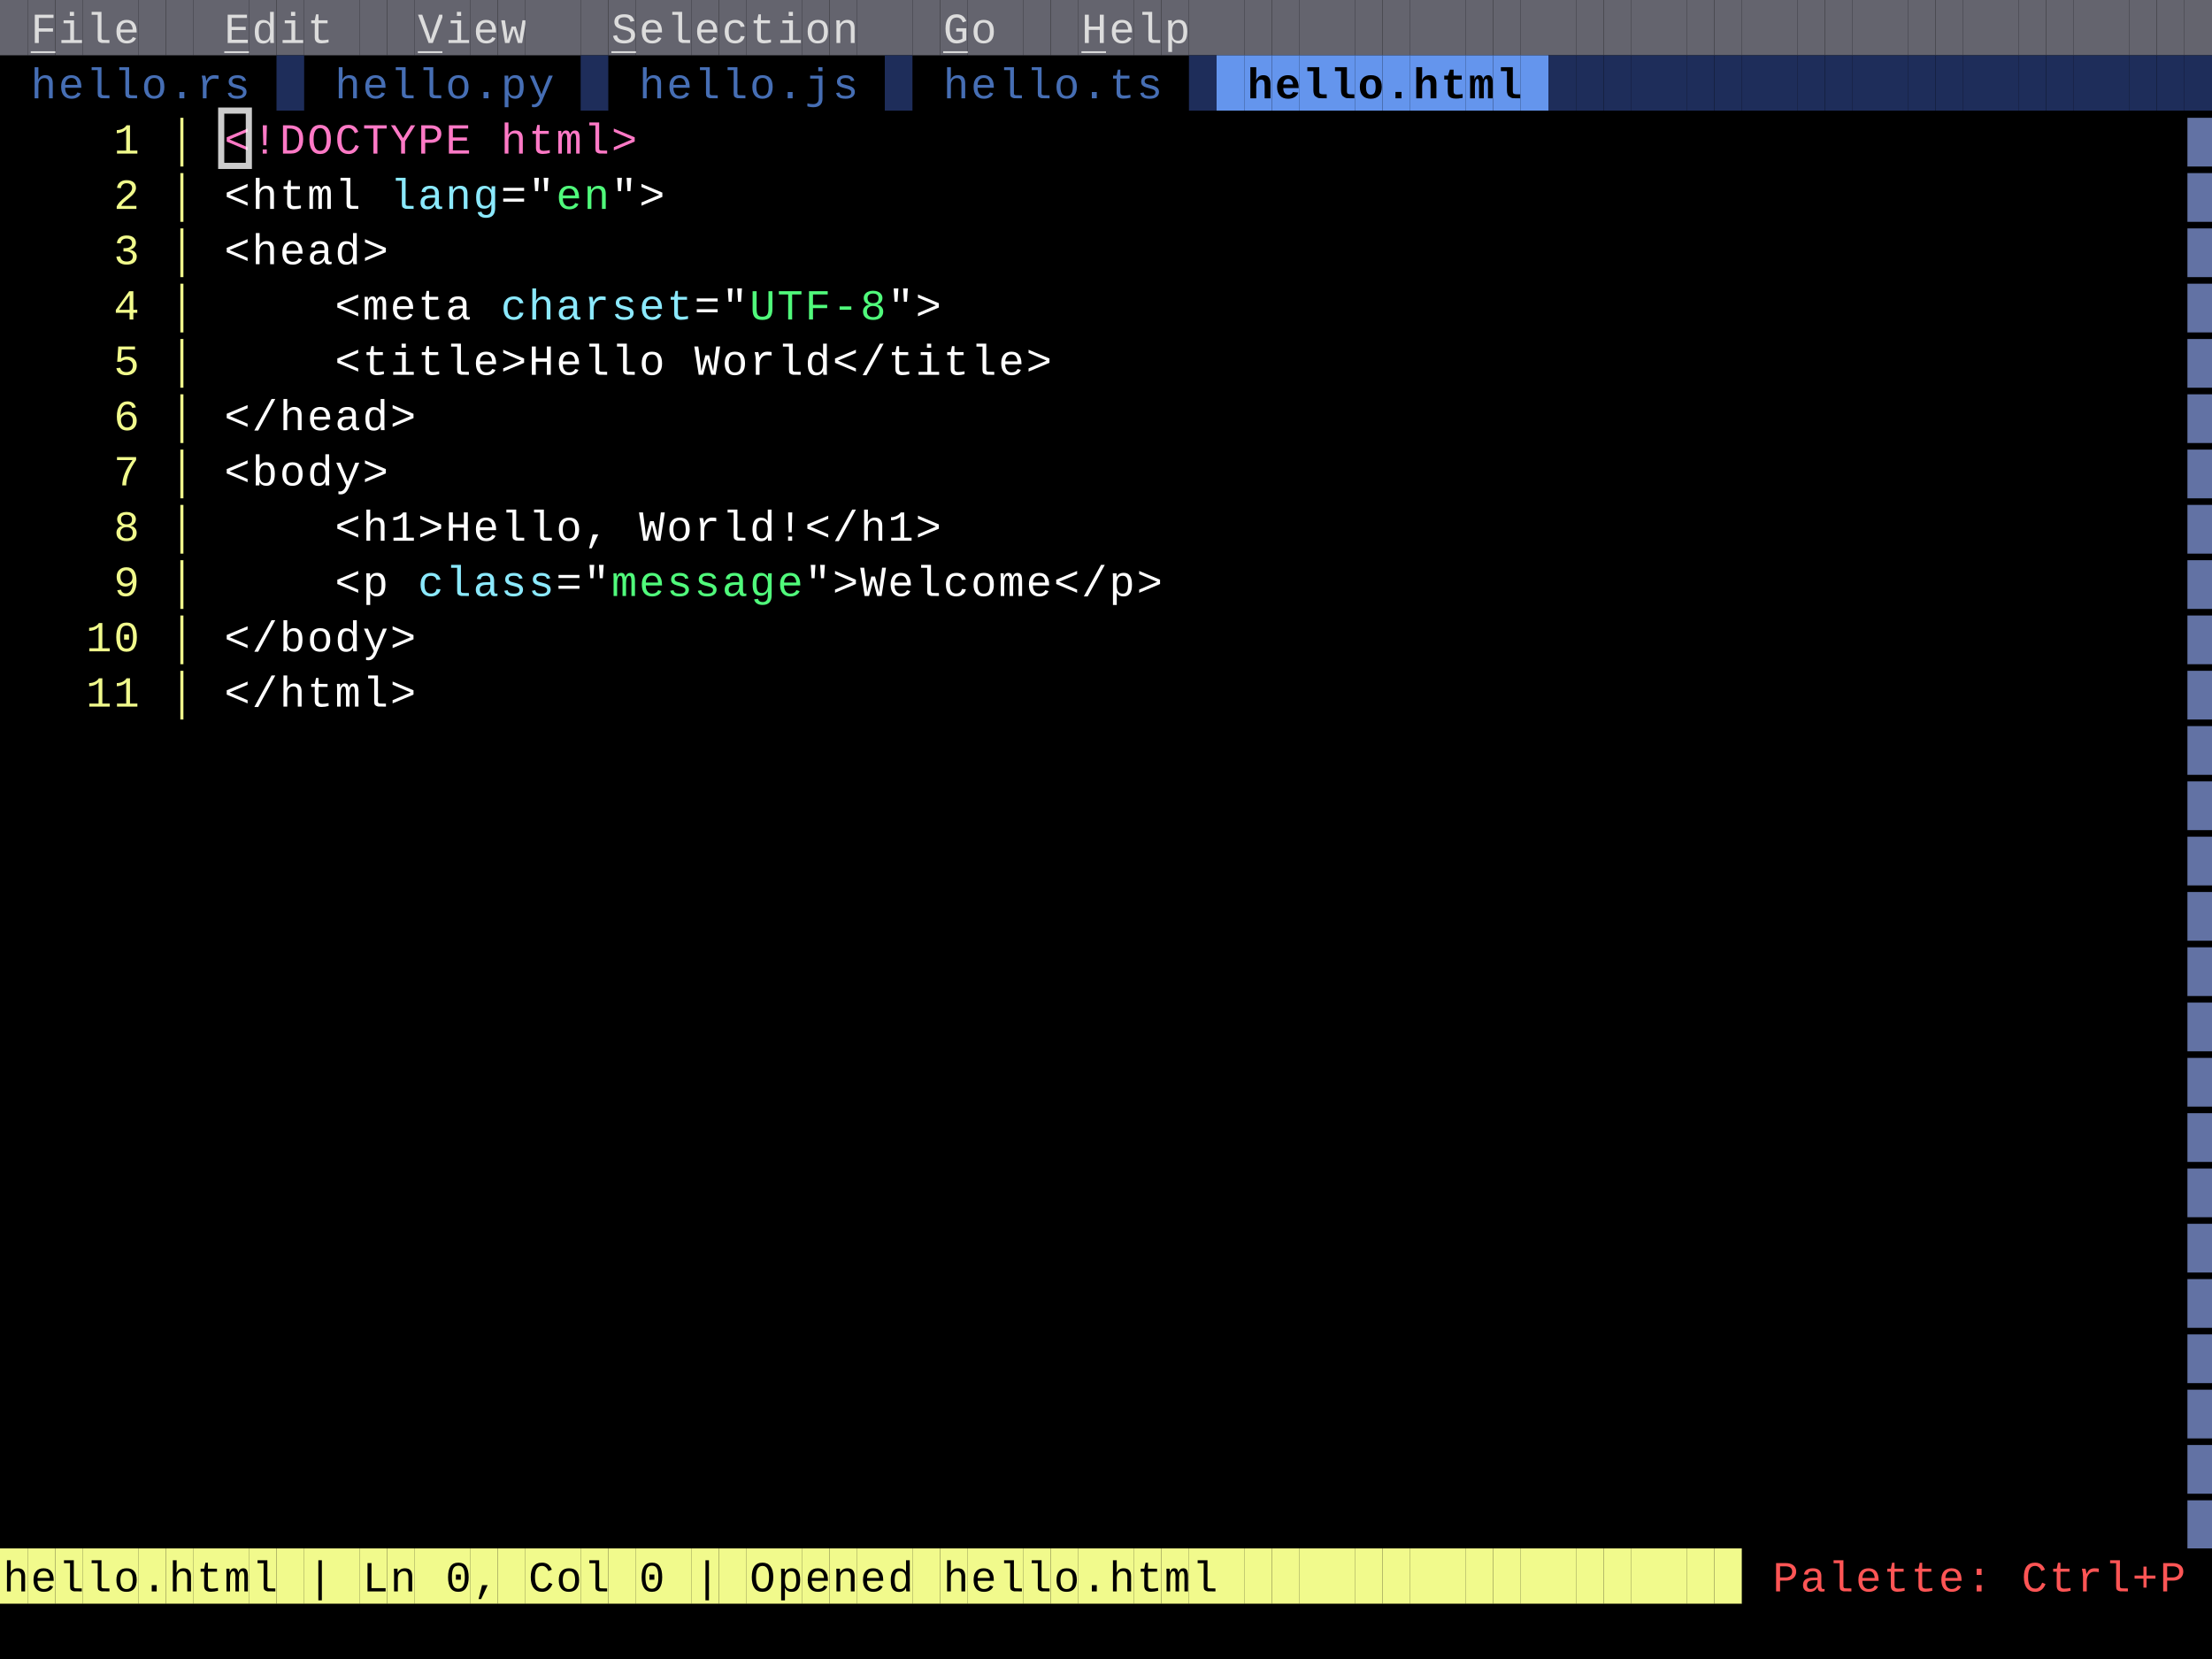
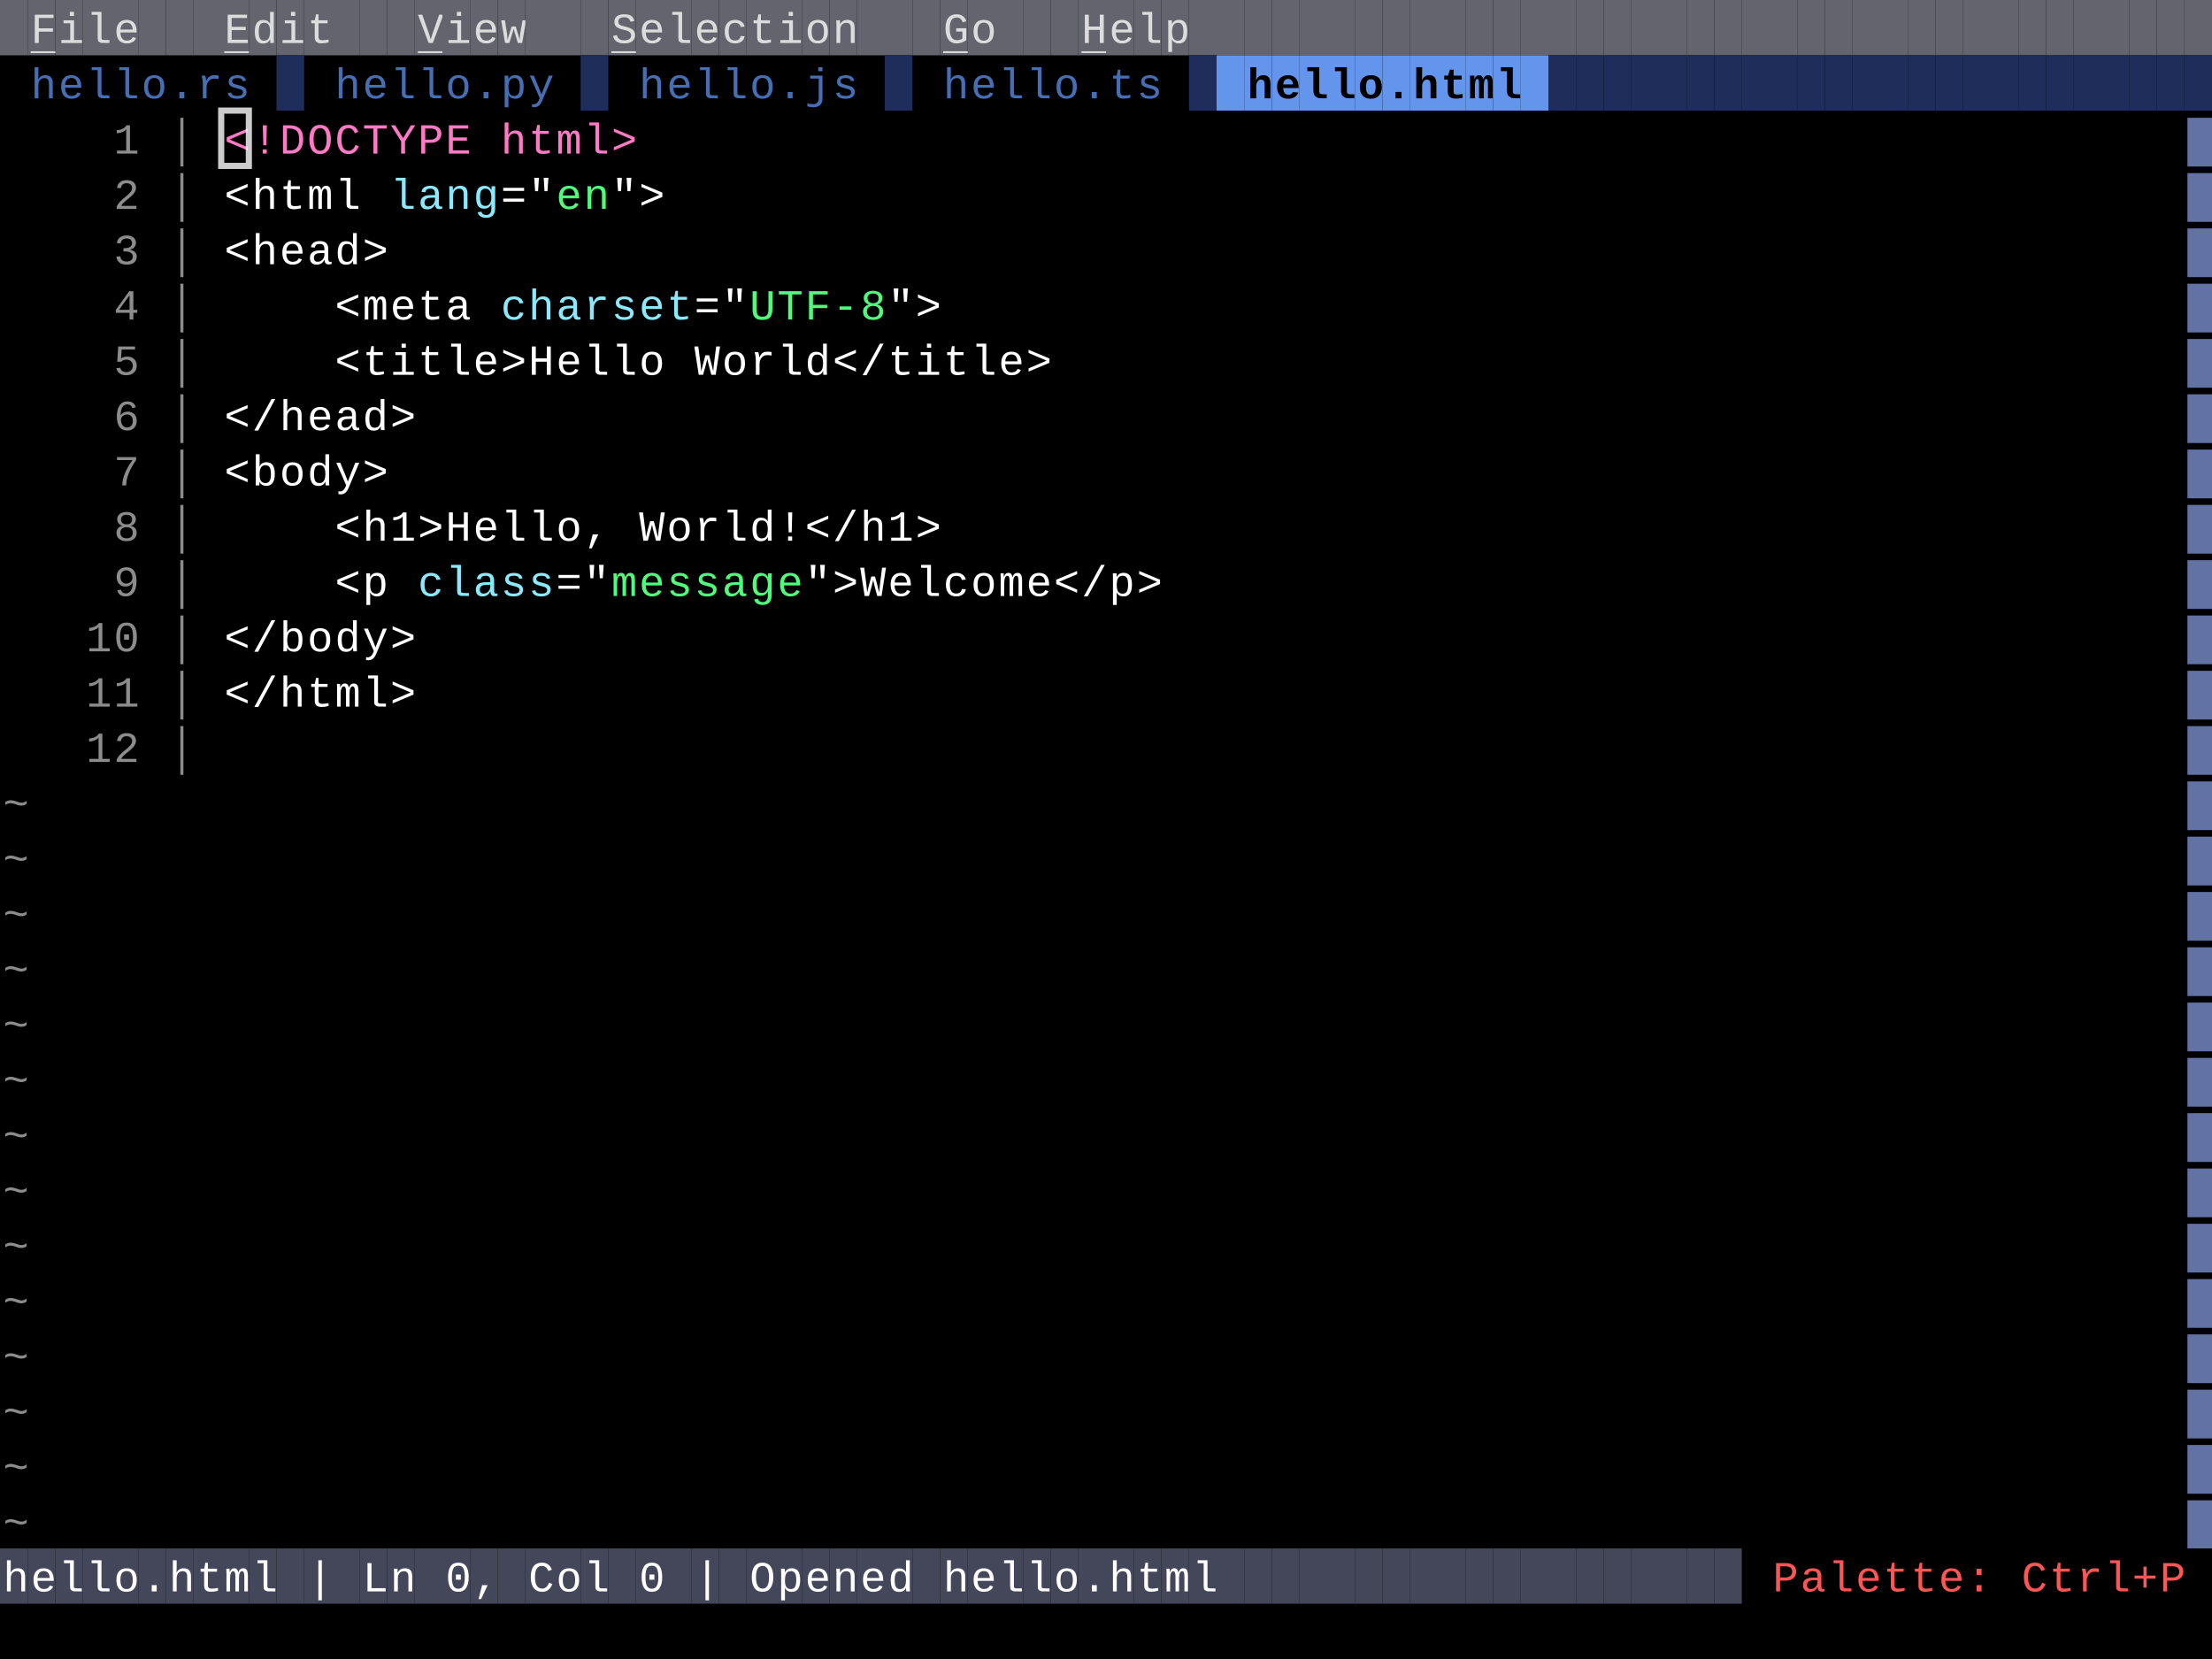
<svg xmlns="http://www.w3.org/2000/svg" width="720" height="540" viewBox="0 0 720 540">
  <style>
    .terminal { font-family: 'Courier New', 'Consolas', monospace; font-size: 14px; white-space: pre; }
</style>
  <rect width="100%" height="100%" fill="#000000" />
  <rect x="0" y="0" width="9" height="18" fill="#64646e" />
  <rect x="9" y="0" width="9" height="18" fill="#64646e" />
  <text x="10" y="14" fill="#dcdcdc" class="terminal" style="text-decoration:underline;">F</text>
  <rect x="18" y="0" width="9" height="18" fill="#64646e" />
  <text x="19" y="14" fill="#dcdcdc" class="terminal" style="">i</text>
  <rect x="27" y="0" width="9" height="18" fill="#64646e" />
  <text x="28" y="14" fill="#dcdcdc" class="terminal" style="">l</text>
  <rect x="36" y="0" width="9" height="18" fill="#64646e" />
  <text x="37" y="14" fill="#dcdcdc" class="terminal" style="">e</text>
  <rect x="45" y="0" width="9" height="18" fill="#64646e" />
  <rect x="54" y="0" width="9" height="18" fill="#64646e" />
  <rect x="63" y="0" width="9" height="18" fill="#64646e" />
  <rect x="72" y="0" width="9" height="18" fill="#64646e" />
  <text x="73" y="14" fill="#dcdcdc" class="terminal" style="text-decoration:underline;">E</text>
  <rect x="81" y="0" width="9" height="18" fill="#64646e" />
  <text x="82" y="14" fill="#dcdcdc" class="terminal" style="">d</text>
  <rect x="90" y="0" width="9" height="18" fill="#64646e" />
  <text x="91" y="14" fill="#dcdcdc" class="terminal" style="">i</text>
  <rect x="99" y="0" width="9" height="18" fill="#64646e" />
  <text x="100" y="14" fill="#dcdcdc" class="terminal" style="">t</text>
  <rect x="108" y="0" width="9" height="18" fill="#64646e" />
  <rect x="117" y="0" width="9" height="18" fill="#64646e" />
  <rect x="126" y="0" width="9" height="18" fill="#64646e" />
  <rect x="135" y="0" width="9" height="18" fill="#64646e" />
  <text x="136" y="14" fill="#dcdcdc" class="terminal" style="text-decoration:underline;">V</text>
  <rect x="144" y="0" width="9" height="18" fill="#64646e" />
  <text x="145" y="14" fill="#dcdcdc" class="terminal" style="">i</text>
  <rect x="153" y="0" width="9" height="18" fill="#64646e" />
  <text x="154" y="14" fill="#dcdcdc" class="terminal" style="">e</text>
  <rect x="162" y="0" width="9" height="18" fill="#64646e" />
  <text x="163" y="14" fill="#dcdcdc" class="terminal" style="">w</text>
  <rect x="171" y="0" width="9" height="18" fill="#64646e" />
  <rect x="180" y="0" width="9" height="18" fill="#64646e" />
  <rect x="189" y="0" width="9" height="18" fill="#64646e" />
  <rect x="198" y="0" width="9" height="18" fill="#64646e" />
  <text x="199" y="14" fill="#dcdcdc" class="terminal" style="text-decoration:underline;">S</text>
  <rect x="207" y="0" width="9" height="18" fill="#64646e" />
  <text x="208" y="14" fill="#dcdcdc" class="terminal" style="">e</text>
  <rect x="216" y="0" width="9" height="18" fill="#64646e" />
  <text x="217" y="14" fill="#dcdcdc" class="terminal" style="">l</text>
  <rect x="225" y="0" width="9" height="18" fill="#64646e" />
  <text x="226" y="14" fill="#dcdcdc" class="terminal" style="">e</text>
  <rect x="234" y="0" width="9" height="18" fill="#64646e" />
  <text x="235" y="14" fill="#dcdcdc" class="terminal" style="">c</text>
  <rect x="243" y="0" width="9" height="18" fill="#64646e" />
  <text x="244" y="14" fill="#dcdcdc" class="terminal" style="">t</text>
  <rect x="252" y="0" width="9" height="18" fill="#64646e" />
  <text x="253" y="14" fill="#dcdcdc" class="terminal" style="">i</text>
  <rect x="261" y="0" width="9" height="18" fill="#64646e" />
  <text x="262" y="14" fill="#dcdcdc" class="terminal" style="">o</text>
  <rect x="270" y="0" width="9" height="18" fill="#64646e" />
  <text x="271" y="14" fill="#dcdcdc" class="terminal" style="">n</text>
  <rect x="279" y="0" width="9" height="18" fill="#64646e" />
  <rect x="288" y="0" width="9" height="18" fill="#64646e" />
  <rect x="297" y="0" width="9" height="18" fill="#64646e" />
  <rect x="306" y="0" width="9" height="18" fill="#64646e" />
  <text x="307" y="14" fill="#dcdcdc" class="terminal" style="text-decoration:underline;">G</text>
  <rect x="315" y="0" width="9" height="18" fill="#64646e" />
  <text x="316" y="14" fill="#dcdcdc" class="terminal" style="">o</text>
  <rect x="324" y="0" width="9" height="18" fill="#64646e" />
  <rect x="333" y="0" width="9" height="18" fill="#64646e" />
  <rect x="342" y="0" width="9" height="18" fill="#64646e" />
  <rect x="351" y="0" width="9" height="18" fill="#64646e" />
  <text x="352" y="14" fill="#dcdcdc" class="terminal" style="text-decoration:underline;">H</text>
  <rect x="360" y="0" width="9" height="18" fill="#64646e" />
  <text x="361" y="14" fill="#dcdcdc" class="terminal" style="">e</text>
  <rect x="369" y="0" width="9" height="18" fill="#64646e" />
  <text x="370" y="14" fill="#dcdcdc" class="terminal" style="">l</text>
  <rect x="378" y="0" width="9" height="18" fill="#64646e" />
  <text x="379" y="14" fill="#dcdcdc" class="terminal" style="">p</text>
  <rect x="387" y="0" width="9" height="18" fill="#64646e" />
  <rect x="396" y="0" width="9" height="18" fill="#64646e" />
  <rect x="405" y="0" width="9" height="18" fill="#64646e" />
  <rect x="414" y="0" width="9" height="18" fill="#64646e" />
  <rect x="423" y="0" width="9" height="18" fill="#64646e" />
  <rect x="432" y="0" width="9" height="18" fill="#64646e" />
  <rect x="441" y="0" width="9" height="18" fill="#64646e" />
  <rect x="450" y="0" width="9" height="18" fill="#64646e" />
  <rect x="459" y="0" width="9" height="18" fill="#64646e" />
  <rect x="468" y="0" width="9" height="18" fill="#64646e" />
  <rect x="477" y="0" width="9" height="18" fill="#64646e" />
  <rect x="486" y="0" width="9" height="18" fill="#64646e" />
  <rect x="495" y="0" width="9" height="18" fill="#64646e" />
  <rect x="504" y="0" width="9" height="18" fill="#64646e" />
  <rect x="513" y="0" width="9" height="18" fill="#64646e" />
  <rect x="522" y="0" width="9" height="18" fill="#64646e" />
  <rect x="531" y="0" width="9" height="18" fill="#64646e" />
  <rect x="540" y="0" width="9" height="18" fill="#64646e" />
  <rect x="549" y="0" width="9" height="18" fill="#64646e" />
  <rect x="558" y="0" width="9" height="18" fill="#64646e" />
  <rect x="567" y="0" width="9" height="18" fill="#64646e" />
  <rect x="576" y="0" width="9" height="18" fill="#64646e" />
  <rect x="585" y="0" width="9" height="18" fill="#64646e" />
  <rect x="594" y="0" width="9" height="18" fill="#64646e" />
  <rect x="603" y="0" width="9" height="18" fill="#64646e" />
  <rect x="612" y="0" width="9" height="18" fill="#64646e" />
  <rect x="621" y="0" width="9" height="18" fill="#64646e" />
  <rect x="630" y="0" width="9" height="18" fill="#64646e" />
  <rect x="639" y="0" width="9" height="18" fill="#64646e" />
  <rect x="648" y="0" width="9" height="18" fill="#64646e" />
  <rect x="657" y="0" width="9" height="18" fill="#64646e" />
  <rect x="666" y="0" width="9" height="18" fill="#64646e" />
  <rect x="675" y="0" width="9" height="18" fill="#64646e" />
  <rect x="684" y="0" width="9" height="18" fill="#64646e" />
  <rect x="693" y="0" width="9" height="18" fill="#64646e" />
  <rect x="702" y="0" width="9" height="18" fill="#64646e" />
  <rect x="711" y="0" width="9" height="18" fill="#64646e" />
  <text x="10" y="32" fill="#466eb4" class="terminal" style="">h</text>
  <text x="19" y="32" fill="#466eb4" class="terminal" style="">e</text>
  <text x="28" y="32" fill="#466eb4" class="terminal" style="">l</text>
  <text x="37" y="32" fill="#466eb4" class="terminal" style="">l</text>
  <text x="46" y="32" fill="#466eb4" class="terminal" style="">o</text>
  <text x="55" y="32" fill="#466eb4" class="terminal" style="">.</text>
  <text x="64" y="32" fill="#466eb4" class="terminal" style="">r</text>
  <text x="73" y="32" fill="#466eb4" class="terminal" style="">s</text>
  <rect x="90" y="18" width="9" height="18" fill="#1e2d5a" />
  <text x="109" y="32" fill="#466eb4" class="terminal" style="">h</text>
  <text x="118" y="32" fill="#466eb4" class="terminal" style="">e</text>
  <text x="127" y="32" fill="#466eb4" class="terminal" style="">l</text>
  <text x="136" y="32" fill="#466eb4" class="terminal" style="">l</text>
  <text x="145" y="32" fill="#466eb4" class="terminal" style="">o</text>
  <text x="154" y="32" fill="#466eb4" class="terminal" style="">.</text>
  <text x="163" y="32" fill="#466eb4" class="terminal" style="">p</text>
  <text x="172" y="32" fill="#466eb4" class="terminal" style="">y</text>
  <rect x="189" y="18" width="9" height="18" fill="#1e2d5a" />
  <text x="208" y="32" fill="#466eb4" class="terminal" style="">h</text>
  <text x="217" y="32" fill="#466eb4" class="terminal" style="">e</text>
  <text x="226" y="32" fill="#466eb4" class="terminal" style="">l</text>
  <text x="235" y="32" fill="#466eb4" class="terminal" style="">l</text>
  <text x="244" y="32" fill="#466eb4" class="terminal" style="">o</text>
  <text x="253" y="32" fill="#466eb4" class="terminal" style="">.</text>
  <text x="262" y="32" fill="#466eb4" class="terminal" style="">j</text>
  <text x="271" y="32" fill="#466eb4" class="terminal" style="">s</text>
  <rect x="288" y="18" width="9" height="18" fill="#1e2d5a" />
  <text x="307" y="32" fill="#466eb4" class="terminal" style="">h</text>
  <text x="316" y="32" fill="#466eb4" class="terminal" style="">e</text>
  <text x="325" y="32" fill="#466eb4" class="terminal" style="">l</text>
  <text x="334" y="32" fill="#466eb4" class="terminal" style="">l</text>
  <text x="343" y="32" fill="#466eb4" class="terminal" style="">o</text>
  <text x="352" y="32" fill="#466eb4" class="terminal" style="">.</text>
  <text x="361" y="32" fill="#466eb4" class="terminal" style="">t</text>
  <text x="370" y="32" fill="#466eb4" class="terminal" style="">s</text>
  <rect x="387" y="18" width="9" height="18" fill="#1e2d5a" />
  <rect x="396" y="18" width="9" height="18" fill="#6495ed" />
  <rect x="405" y="18" width="9" height="18" fill="#6495ed" />
  <text x="406" y="32" fill="#000000" class="terminal" style="font-weight:bold;">h</text>
  <rect x="414" y="18" width="9" height="18" fill="#6495ed" />
  <text x="415" y="32" fill="#000000" class="terminal" style="font-weight:bold;">e</text>
  <rect x="423" y="18" width="9" height="18" fill="#6495ed" />
  <text x="424" y="32" fill="#000000" class="terminal" style="font-weight:bold;">l</text>
  <rect x="432" y="18" width="9" height="18" fill="#6495ed" />
  <text x="433" y="32" fill="#000000" class="terminal" style="font-weight:bold;">l</text>
  <rect x="441" y="18" width="9" height="18" fill="#6495ed" />
  <text x="442" y="32" fill="#000000" class="terminal" style="font-weight:bold;">o</text>
  <rect x="450" y="18" width="9" height="18" fill="#6495ed" />
  <text x="451" y="32" fill="#000000" class="terminal" style="font-weight:bold;">.</text>
  <rect x="459" y="18" width="9" height="18" fill="#6495ed" />
  <text x="460" y="32" fill="#000000" class="terminal" style="font-weight:bold;">h</text>
  <rect x="468" y="18" width="9" height="18" fill="#6495ed" />
  <text x="469" y="32" fill="#000000" class="terminal" style="font-weight:bold;">t</text>
  <rect x="477" y="18" width="9" height="18" fill="#6495ed" />
  <text x="478" y="32" fill="#000000" class="terminal" style="font-weight:bold;">m</text>
  <rect x="486" y="18" width="9" height="18" fill="#6495ed" />
  <text x="487" y="32" fill="#000000" class="terminal" style="font-weight:bold;">l</text>
  <rect x="495" y="18" width="9" height="18" fill="#6495ed" />
  <rect x="504" y="18" width="9" height="18" fill="#1e2d5a" />
  <rect x="513" y="18" width="9" height="18" fill="#1e2d5a" />
  <rect x="522" y="18" width="9" height="18" fill="#1e2d5a" />
  <rect x="531" y="18" width="9" height="18" fill="#1e2d5a" />
  <rect x="540" y="18" width="9" height="18" fill="#1e2d5a" />
  <rect x="549" y="18" width="9" height="18" fill="#1e2d5a" />
  <rect x="558" y="18" width="9" height="18" fill="#1e2d5a" />
  <rect x="567" y="18" width="9" height="18" fill="#1e2d5a" />
  <rect x="576" y="18" width="9" height="18" fill="#1e2d5a" />
  <rect x="585" y="18" width="9" height="18" fill="#1e2d5a" />
  <rect x="594" y="18" width="9" height="18" fill="#1e2d5a" />
  <rect x="603" y="18" width="9" height="18" fill="#1e2d5a" />
  <rect x="612" y="18" width="9" height="18" fill="#1e2d5a" />
  <rect x="621" y="18" width="9" height="18" fill="#1e2d5a" />
  <rect x="630" y="18" width="9" height="18" fill="#1e2d5a" />
  <rect x="639" y="18" width="9" height="18" fill="#1e2d5a" />
  <rect x="648" y="18" width="9" height="18" fill="#1e2d5a" />
  <rect x="657" y="18" width="9" height="18" fill="#1e2d5a" />
  <rect x="666" y="18" width="9" height="18" fill="#1e2d5a" />
  <rect x="675" y="18" width="9" height="18" fill="#1e2d5a" />
  <rect x="684" y="18" width="9" height="18" fill="#1e2d5a" />
  <rect x="693" y="18" width="9" height="18" fill="#1e2d5a" />
  <rect x="702" y="18" width="9" height="18" fill="#1e2d5a" />
  <rect x="711" y="18" width="9" height="18" fill="#1e2d5a" />
-   <text x="37" y="50" fill="#f1fa8c" class="terminal" style="">1</text>
-   <text x="55" y="50" fill="#f1fa8c" class="terminal" style="">│</text>
+   <text x="37" y="50" fill="#8c8c8c" class="terminal" style="">1</text>
+   <text x="55" y="50" fill="#8c8c8c" class="terminal" style="">│</text>
  <text x="73" y="50" fill="#ff79c6" class="terminal" style="">&lt;</text>
  <text x="82" y="50" fill="#ff79c6" class="terminal" style="">!</text>
  <text x="91" y="50" fill="#ff79c6" class="terminal" style="">D</text>
  <text x="100" y="50" fill="#ff79c6" class="terminal" style="">O</text>
  <text x="109" y="50" fill="#ff79c6" class="terminal" style="">C</text>
  <text x="118" y="50" fill="#ff79c6" class="terminal" style="">T</text>
  <text x="127" y="50" fill="#ff79c6" class="terminal" style="">Y</text>
  <text x="136" y="50" fill="#ff79c6" class="terminal" style="">P</text>
  <text x="145" y="50" fill="#ff79c6" class="terminal" style="">E</text>
  <text x="163" y="50" fill="#ff79c6" class="terminal" style="">h</text>
  <text x="172" y="50" fill="#ff79c6" class="terminal" style="">t</text>
  <text x="181" y="50" fill="#ff79c6" class="terminal" style="">m</text>
  <text x="190" y="50" fill="#ff79c6" class="terminal" style="">l</text>
  <text x="199" y="50" fill="#ff79c6" class="terminal" style="">&gt;</text>
  <text x="712" y="50" fill="#6272a4" class="terminal" style="">█</text>
-   <text x="37" y="68" fill="#f1fa8c" class="terminal" style="">2</text>
-   <text x="55" y="68" fill="#f1fa8c" class="terminal" style="">│</text>
+   <text x="37" y="68" fill="#8c8c8c" class="terminal" style="">2</text>
+   <text x="55" y="68" fill="#8c8c8c" class="terminal" style="">│</text>
  <text x="73" y="68" fill="#ffffff" class="terminal" style="">&lt;</text>
  <text x="82" y="68" fill="#ffffff" class="terminal" style="">h</text>
  <text x="91" y="68" fill="#ffffff" class="terminal" style="">t</text>
  <text x="100" y="68" fill="#ffffff" class="terminal" style="">m</text>
  <text x="109" y="68" fill="#ffffff" class="terminal" style="">l</text>
  <text x="127" y="68" fill="#8be9fd" class="terminal" style="">l</text>
  <text x="136" y="68" fill="#8be9fd" class="terminal" style="">a</text>
  <text x="145" y="68" fill="#8be9fd" class="terminal" style="">n</text>
  <text x="154" y="68" fill="#8be9fd" class="terminal" style="">g</text>
  <text x="163" y="68" fill="#ffffff" class="terminal" style="">=</text>
  <text x="172" y="68" fill="#ffffff" class="terminal" style="">"</text>
  <text x="181" y="68" fill="#50fa7b" class="terminal" style="">e</text>
  <text x="190" y="68" fill="#50fa7b" class="terminal" style="">n</text>
  <text x="199" y="68" fill="#ffffff" class="terminal" style="">"</text>
  <text x="208" y="68" fill="#ffffff" class="terminal" style="">&gt;</text>
  <text x="712" y="68" fill="#6272a4" class="terminal" style="">█</text>
-   <text x="37" y="86" fill="#f1fa8c" class="terminal" style="">3</text>
-   <text x="55" y="86" fill="#f1fa8c" class="terminal" style="">│</text>
+   <text x="37" y="86" fill="#8c8c8c" class="terminal" style="">3</text>
+   <text x="55" y="86" fill="#8c8c8c" class="terminal" style="">│</text>
  <text x="73" y="86" fill="#ffffff" class="terminal" style="">&lt;</text>
  <text x="82" y="86" fill="#ffffff" class="terminal" style="">h</text>
  <text x="91" y="86" fill="#ffffff" class="terminal" style="">e</text>
  <text x="100" y="86" fill="#ffffff" class="terminal" style="">a</text>
  <text x="109" y="86" fill="#ffffff" class="terminal" style="">d</text>
  <text x="118" y="86" fill="#ffffff" class="terminal" style="">&gt;</text>
  <text x="712" y="86" fill="#6272a4" class="terminal" style="">█</text>
-   <text x="37" y="104" fill="#f1fa8c" class="terminal" style="">4</text>
-   <text x="55" y="104" fill="#f1fa8c" class="terminal" style="">│</text>
+   <text x="37" y="104" fill="#8c8c8c" class="terminal" style="">4</text>
+   <text x="55" y="104" fill="#8c8c8c" class="terminal" style="">│</text>
  <text x="109" y="104" fill="#ffffff" class="terminal" style="">&lt;</text>
  <text x="118" y="104" fill="#ffffff" class="terminal" style="">m</text>
  <text x="127" y="104" fill="#ffffff" class="terminal" style="">e</text>
  <text x="136" y="104" fill="#ffffff" class="terminal" style="">t</text>
  <text x="145" y="104" fill="#ffffff" class="terminal" style="">a</text>
  <text x="163" y="104" fill="#8be9fd" class="terminal" style="">c</text>
  <text x="172" y="104" fill="#8be9fd" class="terminal" style="">h</text>
  <text x="181" y="104" fill="#8be9fd" class="terminal" style="">a</text>
  <text x="190" y="104" fill="#8be9fd" class="terminal" style="">r</text>
  <text x="199" y="104" fill="#8be9fd" class="terminal" style="">s</text>
  <text x="208" y="104" fill="#8be9fd" class="terminal" style="">e</text>
  <text x="217" y="104" fill="#8be9fd" class="terminal" style="">t</text>
  <text x="226" y="104" fill="#ffffff" class="terminal" style="">=</text>
  <text x="235" y="104" fill="#ffffff" class="terminal" style="">"</text>
  <text x="244" y="104" fill="#50fa7b" class="terminal" style="">U</text>
  <text x="253" y="104" fill="#50fa7b" class="terminal" style="">T</text>
  <text x="262" y="104" fill="#50fa7b" class="terminal" style="">F</text>
  <text x="271" y="104" fill="#50fa7b" class="terminal" style="">-</text>
  <text x="280" y="104" fill="#50fa7b" class="terminal" style="">8</text>
  <text x="289" y="104" fill="#ffffff" class="terminal" style="">"</text>
  <text x="298" y="104" fill="#ffffff" class="terminal" style="">&gt;</text>
  <text x="712" y="104" fill="#6272a4" class="terminal" style="">█</text>
-   <text x="37" y="122" fill="#f1fa8c" class="terminal" style="">5</text>
-   <text x="55" y="122" fill="#f1fa8c" class="terminal" style="">│</text>
+   <text x="37" y="122" fill="#8c8c8c" class="terminal" style="">5</text>
+   <text x="55" y="122" fill="#8c8c8c" class="terminal" style="">│</text>
  <text x="109" y="122" fill="#ffffff" class="terminal" style="">&lt;</text>
  <text x="118" y="122" fill="#ffffff" class="terminal" style="">t</text>
  <text x="127" y="122" fill="#ffffff" class="terminal" style="">i</text>
  <text x="136" y="122" fill="#ffffff" class="terminal" style="">t</text>
  <text x="145" y="122" fill="#ffffff" class="terminal" style="">l</text>
  <text x="154" y="122" fill="#ffffff" class="terminal" style="">e</text>
  <text x="163" y="122" fill="#ffffff" class="terminal" style="">&gt;</text>
  <text x="172" y="122" fill="#ffffff" class="terminal" style="">H</text>
  <text x="181" y="122" fill="#ffffff" class="terminal" style="">e</text>
  <text x="190" y="122" fill="#ffffff" class="terminal" style="">l</text>
  <text x="199" y="122" fill="#ffffff" class="terminal" style="">l</text>
  <text x="208" y="122" fill="#ffffff" class="terminal" style="">o</text>
  <text x="226" y="122" fill="#ffffff" class="terminal" style="">W</text>
  <text x="235" y="122" fill="#ffffff" class="terminal" style="">o</text>
  <text x="244" y="122" fill="#ffffff" class="terminal" style="">r</text>
  <text x="253" y="122" fill="#ffffff" class="terminal" style="">l</text>
  <text x="262" y="122" fill="#ffffff" class="terminal" style="">d</text>
  <text x="271" y="122" fill="#ffffff" class="terminal" style="">&lt;</text>
  <text x="280" y="122" fill="#ffffff" class="terminal" style="">/</text>
  <text x="289" y="122" fill="#ffffff" class="terminal" style="">t</text>
  <text x="298" y="122" fill="#ffffff" class="terminal" style="">i</text>
  <text x="307" y="122" fill="#ffffff" class="terminal" style="">t</text>
  <text x="316" y="122" fill="#ffffff" class="terminal" style="">l</text>
  <text x="325" y="122" fill="#ffffff" class="terminal" style="">e</text>
  <text x="334" y="122" fill="#ffffff" class="terminal" style="">&gt;</text>
  <text x="712" y="122" fill="#6272a4" class="terminal" style="">█</text>
-   <text x="37" y="140" fill="#f1fa8c" class="terminal" style="">6</text>
-   <text x="55" y="140" fill="#f1fa8c" class="terminal" style="">│</text>
+   <text x="37" y="140" fill="#8c8c8c" class="terminal" style="">6</text>
+   <text x="55" y="140" fill="#8c8c8c" class="terminal" style="">│</text>
  <text x="73" y="140" fill="#ffffff" class="terminal" style="">&lt;</text>
  <text x="82" y="140" fill="#ffffff" class="terminal" style="">/</text>
  <text x="91" y="140" fill="#ffffff" class="terminal" style="">h</text>
  <text x="100" y="140" fill="#ffffff" class="terminal" style="">e</text>
  <text x="109" y="140" fill="#ffffff" class="terminal" style="">a</text>
  <text x="118" y="140" fill="#ffffff" class="terminal" style="">d</text>
  <text x="127" y="140" fill="#ffffff" class="terminal" style="">&gt;</text>
  <text x="712" y="140" fill="#6272a4" class="terminal" style="">█</text>
-   <text x="37" y="158" fill="#f1fa8c" class="terminal" style="">7</text>
-   <text x="55" y="158" fill="#f1fa8c" class="terminal" style="">│</text>
+   <text x="37" y="158" fill="#8c8c8c" class="terminal" style="">7</text>
+   <text x="55" y="158" fill="#8c8c8c" class="terminal" style="">│</text>
  <text x="73" y="158" fill="#ffffff" class="terminal" style="">&lt;</text>
  <text x="82" y="158" fill="#ffffff" class="terminal" style="">b</text>
  <text x="91" y="158" fill="#ffffff" class="terminal" style="">o</text>
  <text x="100" y="158" fill="#ffffff" class="terminal" style="">d</text>
  <text x="109" y="158" fill="#ffffff" class="terminal" style="">y</text>
  <text x="118" y="158" fill="#ffffff" class="terminal" style="">&gt;</text>
  <text x="712" y="158" fill="#6272a4" class="terminal" style="">█</text>
-   <text x="37" y="176" fill="#f1fa8c" class="terminal" style="">8</text>
-   <text x="55" y="176" fill="#f1fa8c" class="terminal" style="">│</text>
+   <text x="37" y="176" fill="#8c8c8c" class="terminal" style="">8</text>
+   <text x="55" y="176" fill="#8c8c8c" class="terminal" style="">│</text>
  <text x="109" y="176" fill="#ffffff" class="terminal" style="">&lt;</text>
  <text x="118" y="176" fill="#ffffff" class="terminal" style="">h</text>
  <text x="127" y="176" fill="#ffffff" class="terminal" style="">1</text>
  <text x="136" y="176" fill="#ffffff" class="terminal" style="">&gt;</text>
  <text x="145" y="176" fill="#ffffff" class="terminal" style="">H</text>
  <text x="154" y="176" fill="#ffffff" class="terminal" style="">e</text>
  <text x="163" y="176" fill="#ffffff" class="terminal" style="">l</text>
  <text x="172" y="176" fill="#ffffff" class="terminal" style="">l</text>
  <text x="181" y="176" fill="#ffffff" class="terminal" style="">o</text>
  <text x="190" y="176" fill="#ffffff" class="terminal" style="">,</text>
  <text x="208" y="176" fill="#ffffff" class="terminal" style="">W</text>
  <text x="217" y="176" fill="#ffffff" class="terminal" style="">o</text>
  <text x="226" y="176" fill="#ffffff" class="terminal" style="">r</text>
  <text x="235" y="176" fill="#ffffff" class="terminal" style="">l</text>
  <text x="244" y="176" fill="#ffffff" class="terminal" style="">d</text>
  <text x="253" y="176" fill="#ffffff" class="terminal" style="">!</text>
  <text x="262" y="176" fill="#ffffff" class="terminal" style="">&lt;</text>
  <text x="271" y="176" fill="#ffffff" class="terminal" style="">/</text>
  <text x="280" y="176" fill="#ffffff" class="terminal" style="">h</text>
  <text x="289" y="176" fill="#ffffff" class="terminal" style="">1</text>
  <text x="298" y="176" fill="#ffffff" class="terminal" style="">&gt;</text>
  <text x="712" y="176" fill="#6272a4" class="terminal" style="">█</text>
-   <text x="37" y="194" fill="#f1fa8c" class="terminal" style="">9</text>
-   <text x="55" y="194" fill="#f1fa8c" class="terminal" style="">│</text>
+   <text x="37" y="194" fill="#8c8c8c" class="terminal" style="">9</text>
+   <text x="55" y="194" fill="#8c8c8c" class="terminal" style="">│</text>
  <text x="109" y="194" fill="#ffffff" class="terminal" style="">&lt;</text>
  <text x="118" y="194" fill="#ffffff" class="terminal" style="">p</text>
  <text x="136" y="194" fill="#8be9fd" class="terminal" style="">c</text>
  <text x="145" y="194" fill="#8be9fd" class="terminal" style="">l</text>
  <text x="154" y="194" fill="#8be9fd" class="terminal" style="">a</text>
  <text x="163" y="194" fill="#8be9fd" class="terminal" style="">s</text>
  <text x="172" y="194" fill="#8be9fd" class="terminal" style="">s</text>
  <text x="181" y="194" fill="#ffffff" class="terminal" style="">=</text>
  <text x="190" y="194" fill="#ffffff" class="terminal" style="">"</text>
  <text x="199" y="194" fill="#50fa7b" class="terminal" style="">m</text>
  <text x="208" y="194" fill="#50fa7b" class="terminal" style="">e</text>
  <text x="217" y="194" fill="#50fa7b" class="terminal" style="">s</text>
  <text x="226" y="194" fill="#50fa7b" class="terminal" style="">s</text>
  <text x="235" y="194" fill="#50fa7b" class="terminal" style="">a</text>
  <text x="244" y="194" fill="#50fa7b" class="terminal" style="">g</text>
  <text x="253" y="194" fill="#50fa7b" class="terminal" style="">e</text>
  <text x="262" y="194" fill="#ffffff" class="terminal" style="">"</text>
  <text x="271" y="194" fill="#ffffff" class="terminal" style="">&gt;</text>
  <text x="280" y="194" fill="#ffffff" class="terminal" style="">W</text>
  <text x="289" y="194" fill="#ffffff" class="terminal" style="">e</text>
  <text x="298" y="194" fill="#ffffff" class="terminal" style="">l</text>
  <text x="307" y="194" fill="#ffffff" class="terminal" style="">c</text>
  <text x="316" y="194" fill="#ffffff" class="terminal" style="">o</text>
  <text x="325" y="194" fill="#ffffff" class="terminal" style="">m</text>
  <text x="334" y="194" fill="#ffffff" class="terminal" style="">e</text>
  <text x="343" y="194" fill="#ffffff" class="terminal" style="">&lt;</text>
  <text x="352" y="194" fill="#ffffff" class="terminal" style="">/</text>
  <text x="361" y="194" fill="#ffffff" class="terminal" style="">p</text>
  <text x="370" y="194" fill="#ffffff" class="terminal" style="">&gt;</text>
  <text x="712" y="194" fill="#6272a4" class="terminal" style="">█</text>
-   <text x="28" y="212" fill="#f1fa8c" class="terminal" style="">1</text>
-   <text x="37" y="212" fill="#f1fa8c" class="terminal" style="">0</text>
-   <text x="55" y="212" fill="#f1fa8c" class="terminal" style="">│</text>
+   <text x="28" y="212" fill="#8c8c8c" class="terminal" style="">1</text>
+   <text x="37" y="212" fill="#8c8c8c" class="terminal" style="">0</text>
+   <text x="55" y="212" fill="#8c8c8c" class="terminal" style="">│</text>
  <text x="73" y="212" fill="#ffffff" class="terminal" style="">&lt;</text>
  <text x="82" y="212" fill="#ffffff" class="terminal" style="">/</text>
  <text x="91" y="212" fill="#ffffff" class="terminal" style="">b</text>
  <text x="100" y="212" fill="#ffffff" class="terminal" style="">o</text>
  <text x="109" y="212" fill="#ffffff" class="terminal" style="">d</text>
  <text x="118" y="212" fill="#ffffff" class="terminal" style="">y</text>
  <text x="127" y="212" fill="#ffffff" class="terminal" style="">&gt;</text>
  <text x="712" y="212" fill="#6272a4" class="terminal" style="">█</text>
-   <text x="28" y="230" fill="#f1fa8c" class="terminal" style="">1</text>
-   <text x="37" y="230" fill="#f1fa8c" class="terminal" style="">1</text>
-   <text x="55" y="230" fill="#f1fa8c" class="terminal" style="">│</text>
+   <text x="28" y="230" fill="#8c8c8c" class="terminal" style="">1</text>
+   <text x="37" y="230" fill="#8c8c8c" class="terminal" style="">1</text>
+   <text x="55" y="230" fill="#8c8c8c" class="terminal" style="">│</text>
  <text x="73" y="230" fill="#ffffff" class="terminal" style="">&lt;</text>
  <text x="82" y="230" fill="#ffffff" class="terminal" style="">/</text>
  <text x="91" y="230" fill="#ffffff" class="terminal" style="">h</text>
  <text x="100" y="230" fill="#ffffff" class="terminal" style="">t</text>
  <text x="109" y="230" fill="#ffffff" class="terminal" style="">m</text>
  <text x="118" y="230" fill="#ffffff" class="terminal" style="">l</text>
  <text x="127" y="230" fill="#ffffff" class="terminal" style="">&gt;</text>
  <text x="712" y="230" fill="#6272a4" class="terminal" style="">█</text>
+   <text x="28" y="248" fill="#8c8c8c" class="terminal" style="">1</text>
+   <text x="37" y="248" fill="#8c8c8c" class="terminal" style="">2</text>
+   <text x="55" y="248" fill="#8c8c8c" class="terminal" style="">│</text>
  <text x="712" y="248" fill="#6272a4" class="terminal" style="">█</text>
+   <text x="1" y="266" fill="#8c8c8c" class="terminal" style="">~</text>
  <text x="712" y="266" fill="#6272a4" class="terminal" style="">█</text>
+   <text x="1" y="284" fill="#8c8c8c" class="terminal" style="">~</text>
  <text x="712" y="284" fill="#6272a4" class="terminal" style="">█</text>
+   <text x="1" y="302" fill="#8c8c8c" class="terminal" style="">~</text>
  <text x="712" y="302" fill="#6272a4" class="terminal" style="">█</text>
+   <text x="1" y="320" fill="#8c8c8c" class="terminal" style="">~</text>
  <text x="712" y="320" fill="#6272a4" class="terminal" style="">█</text>
+   <text x="1" y="338" fill="#8c8c8c" class="terminal" style="">~</text>
  <text x="712" y="338" fill="#6272a4" class="terminal" style="">█</text>
+   <text x="1" y="356" fill="#8c8c8c" class="terminal" style="">~</text>
  <text x="712" y="356" fill="#6272a4" class="terminal" style="">█</text>
+   <text x="1" y="374" fill="#8c8c8c" class="terminal" style="">~</text>
  <text x="712" y="374" fill="#6272a4" class="terminal" style="">█</text>
+   <text x="1" y="392" fill="#8c8c8c" class="terminal" style="">~</text>
  <text x="712" y="392" fill="#6272a4" class="terminal" style="">█</text>
+   <text x="1" y="410" fill="#8c8c8c" class="terminal" style="">~</text>
  <text x="712" y="410" fill="#6272a4" class="terminal" style="">█</text>
+   <text x="1" y="428" fill="#8c8c8c" class="terminal" style="">~</text>
  <text x="712" y="428" fill="#6272a4" class="terminal" style="">█</text>
+   <text x="1" y="446" fill="#8c8c8c" class="terminal" style="">~</text>
  <text x="712" y="446" fill="#6272a4" class="terminal" style="">█</text>
+   <text x="1" y="464" fill="#8c8c8c" class="terminal" style="">~</text>
  <text x="712" y="464" fill="#6272a4" class="terminal" style="">█</text>
+   <text x="1" y="482" fill="#8c8c8c" class="terminal" style="">~</text>
  <text x="712" y="482" fill="#6272a4" class="terminal" style="">█</text>
+   <text x="1" y="500" fill="#8c8c8c" class="terminal" style="">~</text>
  <text x="712" y="500" fill="#6272a4" class="terminal" style="">█</text>
-   <rect x="0" y="504" width="9" height="18" fill="#f1fa8c" />
-   <text x="1" y="518" fill="#000000" class="terminal" style="">h</text>
-   <rect x="9" y="504" width="9" height="18" fill="#f1fa8c" />
-   <text x="10" y="518" fill="#000000" class="terminal" style="">e</text>
-   <rect x="18" y="504" width="9" height="18" fill="#f1fa8c" />
-   <text x="19" y="518" fill="#000000" class="terminal" style="">l</text>
-   <rect x="27" y="504" width="9" height="18" fill="#f1fa8c" />
-   <text x="28" y="518" fill="#000000" class="terminal" style="">l</text>
-   <rect x="36" y="504" width="9" height="18" fill="#f1fa8c" />
-   <text x="37" y="518" fill="#000000" class="terminal" style="">o</text>
-   <rect x="45" y="504" width="9" height="18" fill="#f1fa8c" />
-   <text x="46" y="518" fill="#000000" class="terminal" style="">.</text>
-   <rect x="54" y="504" width="9" height="18" fill="#f1fa8c" />
-   <text x="55" y="518" fill="#000000" class="terminal" style="">h</text>
-   <rect x="63" y="504" width="9" height="18" fill="#f1fa8c" />
-   <text x="64" y="518" fill="#000000" class="terminal" style="">t</text>
-   <rect x="72" y="504" width="9" height="18" fill="#f1fa8c" />
-   <text x="73" y="518" fill="#000000" class="terminal" style="">m</text>
-   <rect x="81" y="504" width="9" height="18" fill="#f1fa8c" />
-   <text x="82" y="518" fill="#000000" class="terminal" style="">l</text>
-   <rect x="90" y="504" width="9" height="18" fill="#f1fa8c" />
-   <rect x="99" y="504" width="9" height="18" fill="#f1fa8c" />
-   <text x="100" y="518" fill="#000000" class="terminal" style="">|</text>
-   <rect x="108" y="504" width="9" height="18" fill="#f1fa8c" />
-   <rect x="117" y="504" width="9" height="18" fill="#f1fa8c" />
-   <text x="118" y="518" fill="#000000" class="terminal" style="">L</text>
-   <rect x="126" y="504" width="9" height="18" fill="#f1fa8c" />
-   <text x="127" y="518" fill="#000000" class="terminal" style="">n</text>
-   <rect x="135" y="504" width="9" height="18" fill="#f1fa8c" />
-   <rect x="144" y="504" width="9" height="18" fill="#f1fa8c" />
-   <text x="145" y="518" fill="#000000" class="terminal" style="">0</text>
-   <rect x="153" y="504" width="9" height="18" fill="#f1fa8c" />
-   <text x="154" y="518" fill="#000000" class="terminal" style="">,</text>
-   <rect x="162" y="504" width="9" height="18" fill="#f1fa8c" />
-   <rect x="171" y="504" width="9" height="18" fill="#f1fa8c" />
-   <text x="172" y="518" fill="#000000" class="terminal" style="">C</text>
-   <rect x="180" y="504" width="9" height="18" fill="#f1fa8c" />
-   <text x="181" y="518" fill="#000000" class="terminal" style="">o</text>
-   <rect x="189" y="504" width="9" height="18" fill="#f1fa8c" />
-   <text x="190" y="518" fill="#000000" class="terminal" style="">l</text>
-   <rect x="198" y="504" width="9" height="18" fill="#f1fa8c" />
-   <rect x="207" y="504" width="9" height="18" fill="#f1fa8c" />
-   <text x="208" y="518" fill="#000000" class="terminal" style="">0</text>
-   <rect x="216" y="504" width="9" height="18" fill="#f1fa8c" />
-   <rect x="225" y="504" width="9" height="18" fill="#f1fa8c" />
-   <text x="226" y="518" fill="#000000" class="terminal" style="">|</text>
-   <rect x="234" y="504" width="9" height="18" fill="#f1fa8c" />
-   <rect x="243" y="504" width="9" height="18" fill="#f1fa8c" />
-   <text x="244" y="518" fill="#000000" class="terminal" style="">O</text>
-   <rect x="252" y="504" width="9" height="18" fill="#f1fa8c" />
-   <text x="253" y="518" fill="#000000" class="terminal" style="">p</text>
-   <rect x="261" y="504" width="9" height="18" fill="#f1fa8c" />
-   <text x="262" y="518" fill="#000000" class="terminal" style="">e</text>
-   <rect x="270" y="504" width="9" height="18" fill="#f1fa8c" />
-   <text x="271" y="518" fill="#000000" class="terminal" style="">n</text>
-   <rect x="279" y="504" width="9" height="18" fill="#f1fa8c" />
-   <text x="280" y="518" fill="#000000" class="terminal" style="">e</text>
-   <rect x="288" y="504" width="9" height="18" fill="#f1fa8c" />
-   <text x="289" y="518" fill="#000000" class="terminal" style="">d</text>
-   <rect x="297" y="504" width="9" height="18" fill="#f1fa8c" />
-   <rect x="306" y="504" width="9" height="18" fill="#f1fa8c" />
-   <text x="307" y="518" fill="#000000" class="terminal" style="">h</text>
-   <rect x="315" y="504" width="9" height="18" fill="#f1fa8c" />
-   <text x="316" y="518" fill="#000000" class="terminal" style="">e</text>
-   <rect x="324" y="504" width="9" height="18" fill="#f1fa8c" />
-   <text x="325" y="518" fill="#000000" class="terminal" style="">l</text>
-   <rect x="333" y="504" width="9" height="18" fill="#f1fa8c" />
-   <text x="334" y="518" fill="#000000" class="terminal" style="">l</text>
-   <rect x="342" y="504" width="9" height="18" fill="#f1fa8c" />
-   <text x="343" y="518" fill="#000000" class="terminal" style="">o</text>
-   <rect x="351" y="504" width="9" height="18" fill="#f1fa8c" />
-   <text x="352" y="518" fill="#000000" class="terminal" style="">.</text>
-   <rect x="360" y="504" width="9" height="18" fill="#f1fa8c" />
-   <text x="361" y="518" fill="#000000" class="terminal" style="">h</text>
-   <rect x="369" y="504" width="9" height="18" fill="#f1fa8c" />
-   <text x="370" y="518" fill="#000000" class="terminal" style="">t</text>
-   <rect x="378" y="504" width="9" height="18" fill="#f1fa8c" />
-   <text x="379" y="518" fill="#000000" class="terminal" style="">m</text>
-   <rect x="387" y="504" width="9" height="18" fill="#f1fa8c" />
-   <text x="388" y="518" fill="#000000" class="terminal" style="">l</text>
-   <rect x="396" y="504" width="9" height="18" fill="#f1fa8c" />
-   <rect x="405" y="504" width="9" height="18" fill="#f1fa8c" />
-   <rect x="414" y="504" width="9" height="18" fill="#f1fa8c" />
-   <rect x="423" y="504" width="9" height="18" fill="#f1fa8c" />
-   <rect x="432" y="504" width="9" height="18" fill="#f1fa8c" />
-   <rect x="441" y="504" width="9" height="18" fill="#f1fa8c" />
-   <rect x="450" y="504" width="9" height="18" fill="#f1fa8c" />
-   <rect x="459" y="504" width="9" height="18" fill="#f1fa8c" />
-   <rect x="468" y="504" width="9" height="18" fill="#f1fa8c" />
-   <rect x="477" y="504" width="9" height="18" fill="#f1fa8c" />
-   <rect x="486" y="504" width="9" height="18" fill="#f1fa8c" />
-   <rect x="495" y="504" width="9" height="18" fill="#f1fa8c" />
-   <rect x="504" y="504" width="9" height="18" fill="#f1fa8c" />
-   <rect x="513" y="504" width="9" height="18" fill="#f1fa8c" />
-   <rect x="522" y="504" width="9" height="18" fill="#f1fa8c" />
-   <rect x="531" y="504" width="9" height="18" fill="#f1fa8c" />
-   <rect x="540" y="504" width="9" height="18" fill="#f1fa8c" />
-   <rect x="549" y="504" width="9" height="18" fill="#f1fa8c" />
-   <rect x="558" y="504" width="9" height="18" fill="#f1fa8c" />
+   <rect x="0" y="504" width="9" height="18" fill="#44475a" />
+   <text x="1" y="518" fill="#ffffff" class="terminal" style="">h</text>
+   <rect x="9" y="504" width="9" height="18" fill="#44475a" />
+   <text x="10" y="518" fill="#ffffff" class="terminal" style="">e</text>
+   <rect x="18" y="504" width="9" height="18" fill="#44475a" />
+   <text x="19" y="518" fill="#ffffff" class="terminal" style="">l</text>
+   <rect x="27" y="504" width="9" height="18" fill="#44475a" />
+   <text x="28" y="518" fill="#ffffff" class="terminal" style="">l</text>
+   <rect x="36" y="504" width="9" height="18" fill="#44475a" />
+   <text x="37" y="518" fill="#ffffff" class="terminal" style="">o</text>
+   <rect x="45" y="504" width="9" height="18" fill="#44475a" />
+   <text x="46" y="518" fill="#ffffff" class="terminal" style="">.</text>
+   <rect x="54" y="504" width="9" height="18" fill="#44475a" />
+   <text x="55" y="518" fill="#ffffff" class="terminal" style="">h</text>
+   <rect x="63" y="504" width="9" height="18" fill="#44475a" />
+   <text x="64" y="518" fill="#ffffff" class="terminal" style="">t</text>
+   <rect x="72" y="504" width="9" height="18" fill="#44475a" />
+   <text x="73" y="518" fill="#ffffff" class="terminal" style="">m</text>
+   <rect x="81" y="504" width="9" height="18" fill="#44475a" />
+   <text x="82" y="518" fill="#ffffff" class="terminal" style="">l</text>
+   <rect x="90" y="504" width="9" height="18" fill="#44475a" />
+   <rect x="99" y="504" width="9" height="18" fill="#44475a" />
+   <text x="100" y="518" fill="#ffffff" class="terminal" style="">|</text>
+   <rect x="108" y="504" width="9" height="18" fill="#44475a" />
+   <rect x="117" y="504" width="9" height="18" fill="#44475a" />
+   <text x="118" y="518" fill="#ffffff" class="terminal" style="">L</text>
+   <rect x="126" y="504" width="9" height="18" fill="#44475a" />
+   <text x="127" y="518" fill="#ffffff" class="terminal" style="">n</text>
+   <rect x="135" y="504" width="9" height="18" fill="#44475a" />
+   <rect x="144" y="504" width="9" height="18" fill="#44475a" />
+   <text x="145" y="518" fill="#ffffff" class="terminal" style="">0</text>
+   <rect x="153" y="504" width="9" height="18" fill="#44475a" />
+   <text x="154" y="518" fill="#ffffff" class="terminal" style="">,</text>
+   <rect x="162" y="504" width="9" height="18" fill="#44475a" />
+   <rect x="171" y="504" width="9" height="18" fill="#44475a" />
+   <text x="172" y="518" fill="#ffffff" class="terminal" style="">C</text>
+   <rect x="180" y="504" width="9" height="18" fill="#44475a" />
+   <text x="181" y="518" fill="#ffffff" class="terminal" style="">o</text>
+   <rect x="189" y="504" width="9" height="18" fill="#44475a" />
+   <text x="190" y="518" fill="#ffffff" class="terminal" style="">l</text>
+   <rect x="198" y="504" width="9" height="18" fill="#44475a" />
+   <rect x="207" y="504" width="9" height="18" fill="#44475a" />
+   <text x="208" y="518" fill="#ffffff" class="terminal" style="">0</text>
+   <rect x="216" y="504" width="9" height="18" fill="#44475a" />
+   <rect x="225" y="504" width="9" height="18" fill="#44475a" />
+   <text x="226" y="518" fill="#ffffff" class="terminal" style="">|</text>
+   <rect x="234" y="504" width="9" height="18" fill="#44475a" />
+   <rect x="243" y="504" width="9" height="18" fill="#44475a" />
+   <text x="244" y="518" fill="#ffffff" class="terminal" style="">O</text>
+   <rect x="252" y="504" width="9" height="18" fill="#44475a" />
+   <text x="253" y="518" fill="#ffffff" class="terminal" style="">p</text>
+   <rect x="261" y="504" width="9" height="18" fill="#44475a" />
+   <text x="262" y="518" fill="#ffffff" class="terminal" style="">e</text>
+   <rect x="270" y="504" width="9" height="18" fill="#44475a" />
+   <text x="271" y="518" fill="#ffffff" class="terminal" style="">n</text>
+   <rect x="279" y="504" width="9" height="18" fill="#44475a" />
+   <text x="280" y="518" fill="#ffffff" class="terminal" style="">e</text>
+   <rect x="288" y="504" width="9" height="18" fill="#44475a" />
+   <text x="289" y="518" fill="#ffffff" class="terminal" style="">d</text>
+   <rect x="297" y="504" width="9" height="18" fill="#44475a" />
+   <rect x="306" y="504" width="9" height="18" fill="#44475a" />
+   <text x="307" y="518" fill="#ffffff" class="terminal" style="">h</text>
+   <rect x="315" y="504" width="9" height="18" fill="#44475a" />
+   <text x="316" y="518" fill="#ffffff" class="terminal" style="">e</text>
+   <rect x="324" y="504" width="9" height="18" fill="#44475a" />
+   <text x="325" y="518" fill="#ffffff" class="terminal" style="">l</text>
+   <rect x="333" y="504" width="9" height="18" fill="#44475a" />
+   <text x="334" y="518" fill="#ffffff" class="terminal" style="">l</text>
+   <rect x="342" y="504" width="9" height="18" fill="#44475a" />
+   <text x="343" y="518" fill="#ffffff" class="terminal" style="">o</text>
+   <rect x="351" y="504" width="9" height="18" fill="#44475a" />
+   <text x="352" y="518" fill="#ffffff" class="terminal" style="">.</text>
+   <rect x="360" y="504" width="9" height="18" fill="#44475a" />
+   <text x="361" y="518" fill="#ffffff" class="terminal" style="">h</text>
+   <rect x="369" y="504" width="9" height="18" fill="#44475a" />
+   <text x="370" y="518" fill="#ffffff" class="terminal" style="">t</text>
+   <rect x="378" y="504" width="9" height="18" fill="#44475a" />
+   <text x="379" y="518" fill="#ffffff" class="terminal" style="">m</text>
+   <rect x="387" y="504" width="9" height="18" fill="#44475a" />
+   <text x="388" y="518" fill="#ffffff" class="terminal" style="">l</text>
+   <rect x="396" y="504" width="9" height="18" fill="#44475a" />
+   <rect x="405" y="504" width="9" height="18" fill="#44475a" />
+   <rect x="414" y="504" width="9" height="18" fill="#44475a" />
+   <rect x="423" y="504" width="9" height="18" fill="#44475a" />
+   <rect x="432" y="504" width="9" height="18" fill="#44475a" />
+   <rect x="441" y="504" width="9" height="18" fill="#44475a" />
+   <rect x="450" y="504" width="9" height="18" fill="#44475a" />
+   <rect x="459" y="504" width="9" height="18" fill="#44475a" />
+   <rect x="468" y="504" width="9" height="18" fill="#44475a" />
+   <rect x="477" y="504" width="9" height="18" fill="#44475a" />
+   <rect x="486" y="504" width="9" height="18" fill="#44475a" />
+   <rect x="495" y="504" width="9" height="18" fill="#44475a" />
+   <rect x="504" y="504" width="9" height="18" fill="#44475a" />
+   <rect x="513" y="504" width="9" height="18" fill="#44475a" />
+   <rect x="522" y="504" width="9" height="18" fill="#44475a" />
+   <rect x="531" y="504" width="9" height="18" fill="#44475a" />
+   <rect x="540" y="504" width="9" height="18" fill="#44475a" />
+   <rect x="549" y="504" width="9" height="18" fill="#44475a" />
+   <rect x="558" y="504" width="9" height="18" fill="#44475a" />
  <rect x="567" y="504" width="9" height="18" fill="#000000" />
  <rect x="576" y="504" width="9" height="18" fill="#000000" />
  <text x="577" y="518" fill="#ff5555" class="terminal" style="">P</text>
  <rect x="585" y="504" width="9" height="18" fill="#000000" />
  <text x="586" y="518" fill="#ff5555" class="terminal" style="">a</text>
  <rect x="594" y="504" width="9" height="18" fill="#000000" />
  <text x="595" y="518" fill="#ff5555" class="terminal" style="">l</text>
  <rect x="603" y="504" width="9" height="18" fill="#000000" />
  <text x="604" y="518" fill="#ff5555" class="terminal" style="">e</text>
  <rect x="612" y="504" width="9" height="18" fill="#000000" />
  <text x="613" y="518" fill="#ff5555" class="terminal" style="">t</text>
  <rect x="621" y="504" width="9" height="18" fill="#000000" />
  <text x="622" y="518" fill="#ff5555" class="terminal" style="">t</text>
  <rect x="630" y="504" width="9" height="18" fill="#000000" />
  <text x="631" y="518" fill="#ff5555" class="terminal" style="">e</text>
  <rect x="639" y="504" width="9" height="18" fill="#000000" />
  <text x="640" y="518" fill="#ff5555" class="terminal" style="">:</text>
  <rect x="648" y="504" width="9" height="18" fill="#000000" />
  <rect x="657" y="504" width="9" height="18" fill="#000000" />
  <text x="658" y="518" fill="#ff5555" class="terminal" style="">C</text>
  <rect x="666" y="504" width="9" height="18" fill="#000000" />
  <text x="667" y="518" fill="#ff5555" class="terminal" style="">t</text>
  <rect x="675" y="504" width="9" height="18" fill="#000000" />
  <text x="676" y="518" fill="#ff5555" class="terminal" style="">r</text>
  <rect x="684" y="504" width="9" height="18" fill="#000000" />
  <text x="685" y="518" fill="#ff5555" class="terminal" style="">l</text>
  <rect x="693" y="504" width="9" height="18" fill="#000000" />
  <text x="694" y="518" fill="#ff5555" class="terminal" style="">+</text>
  <rect x="702" y="504" width="9" height="18" fill="#000000" />
  <text x="703" y="518" fill="#ff5555" class="terminal" style="">P</text>
  <rect x="711" y="504" width="9" height="18" fill="#000000" />
  <rect x="72" y="36" width="9" height="18" fill="none" stroke="#ffffff" stroke-width="2" opacity="0.8" />
</svg>
